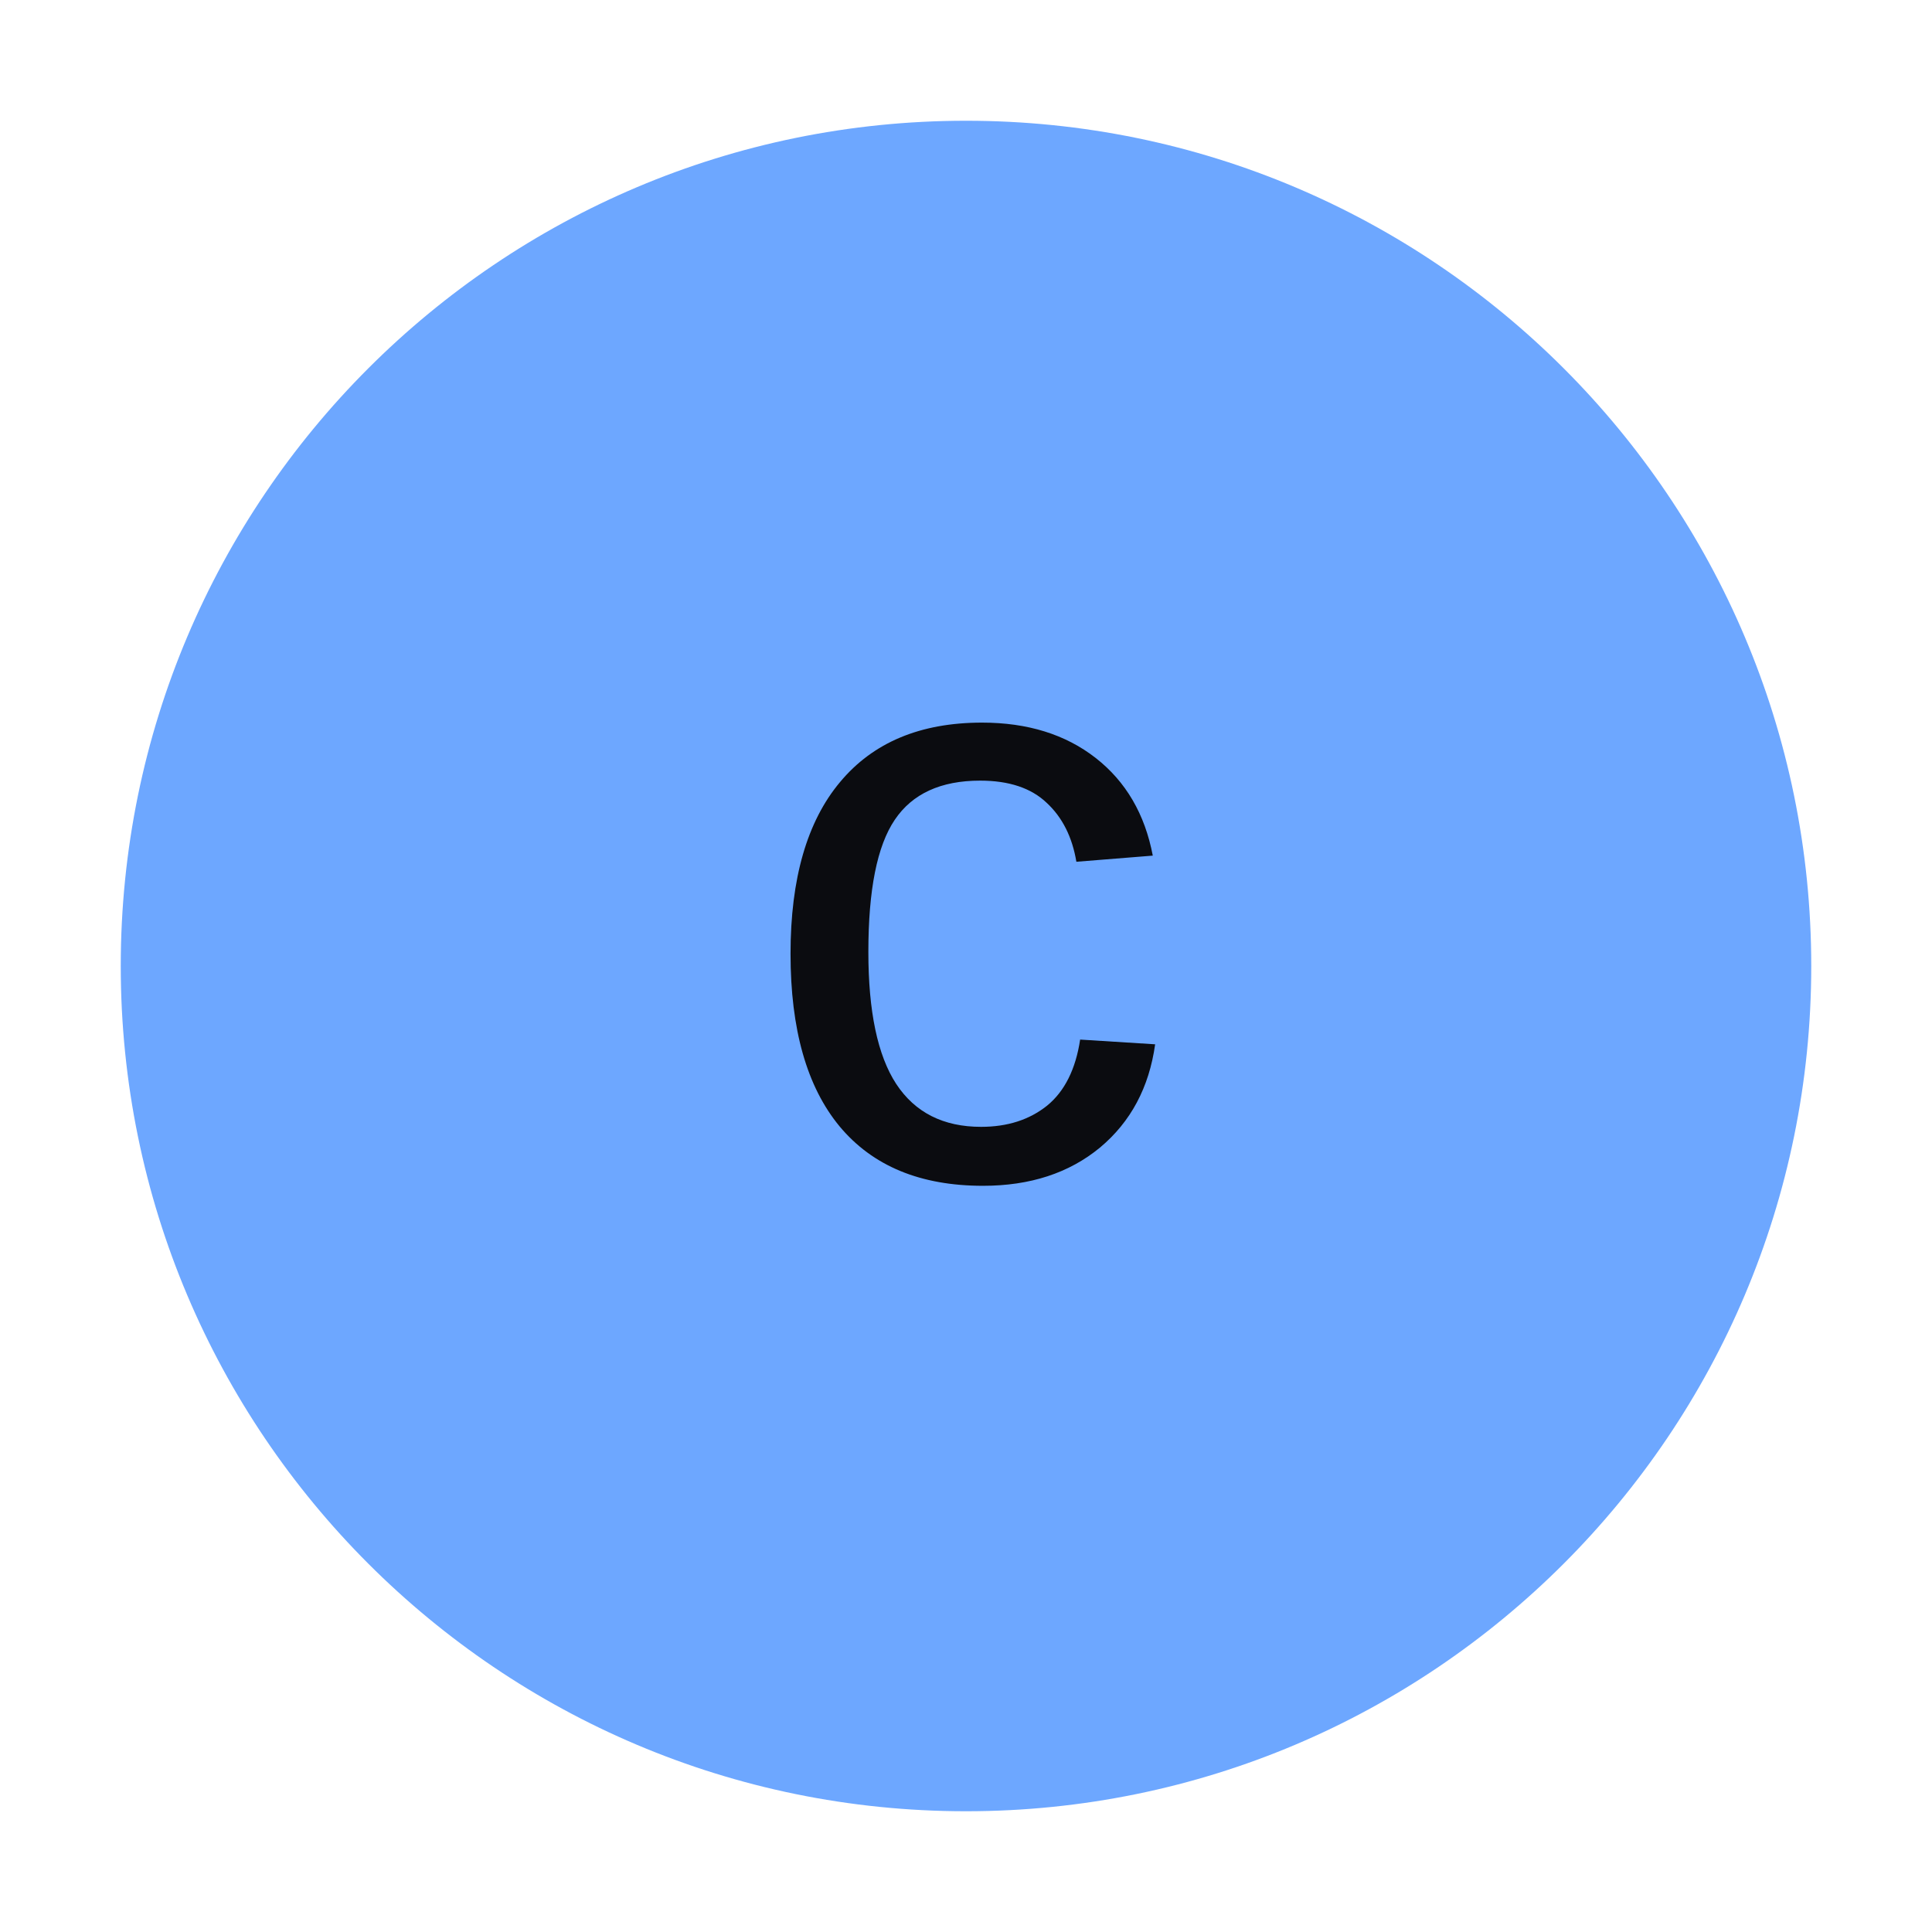
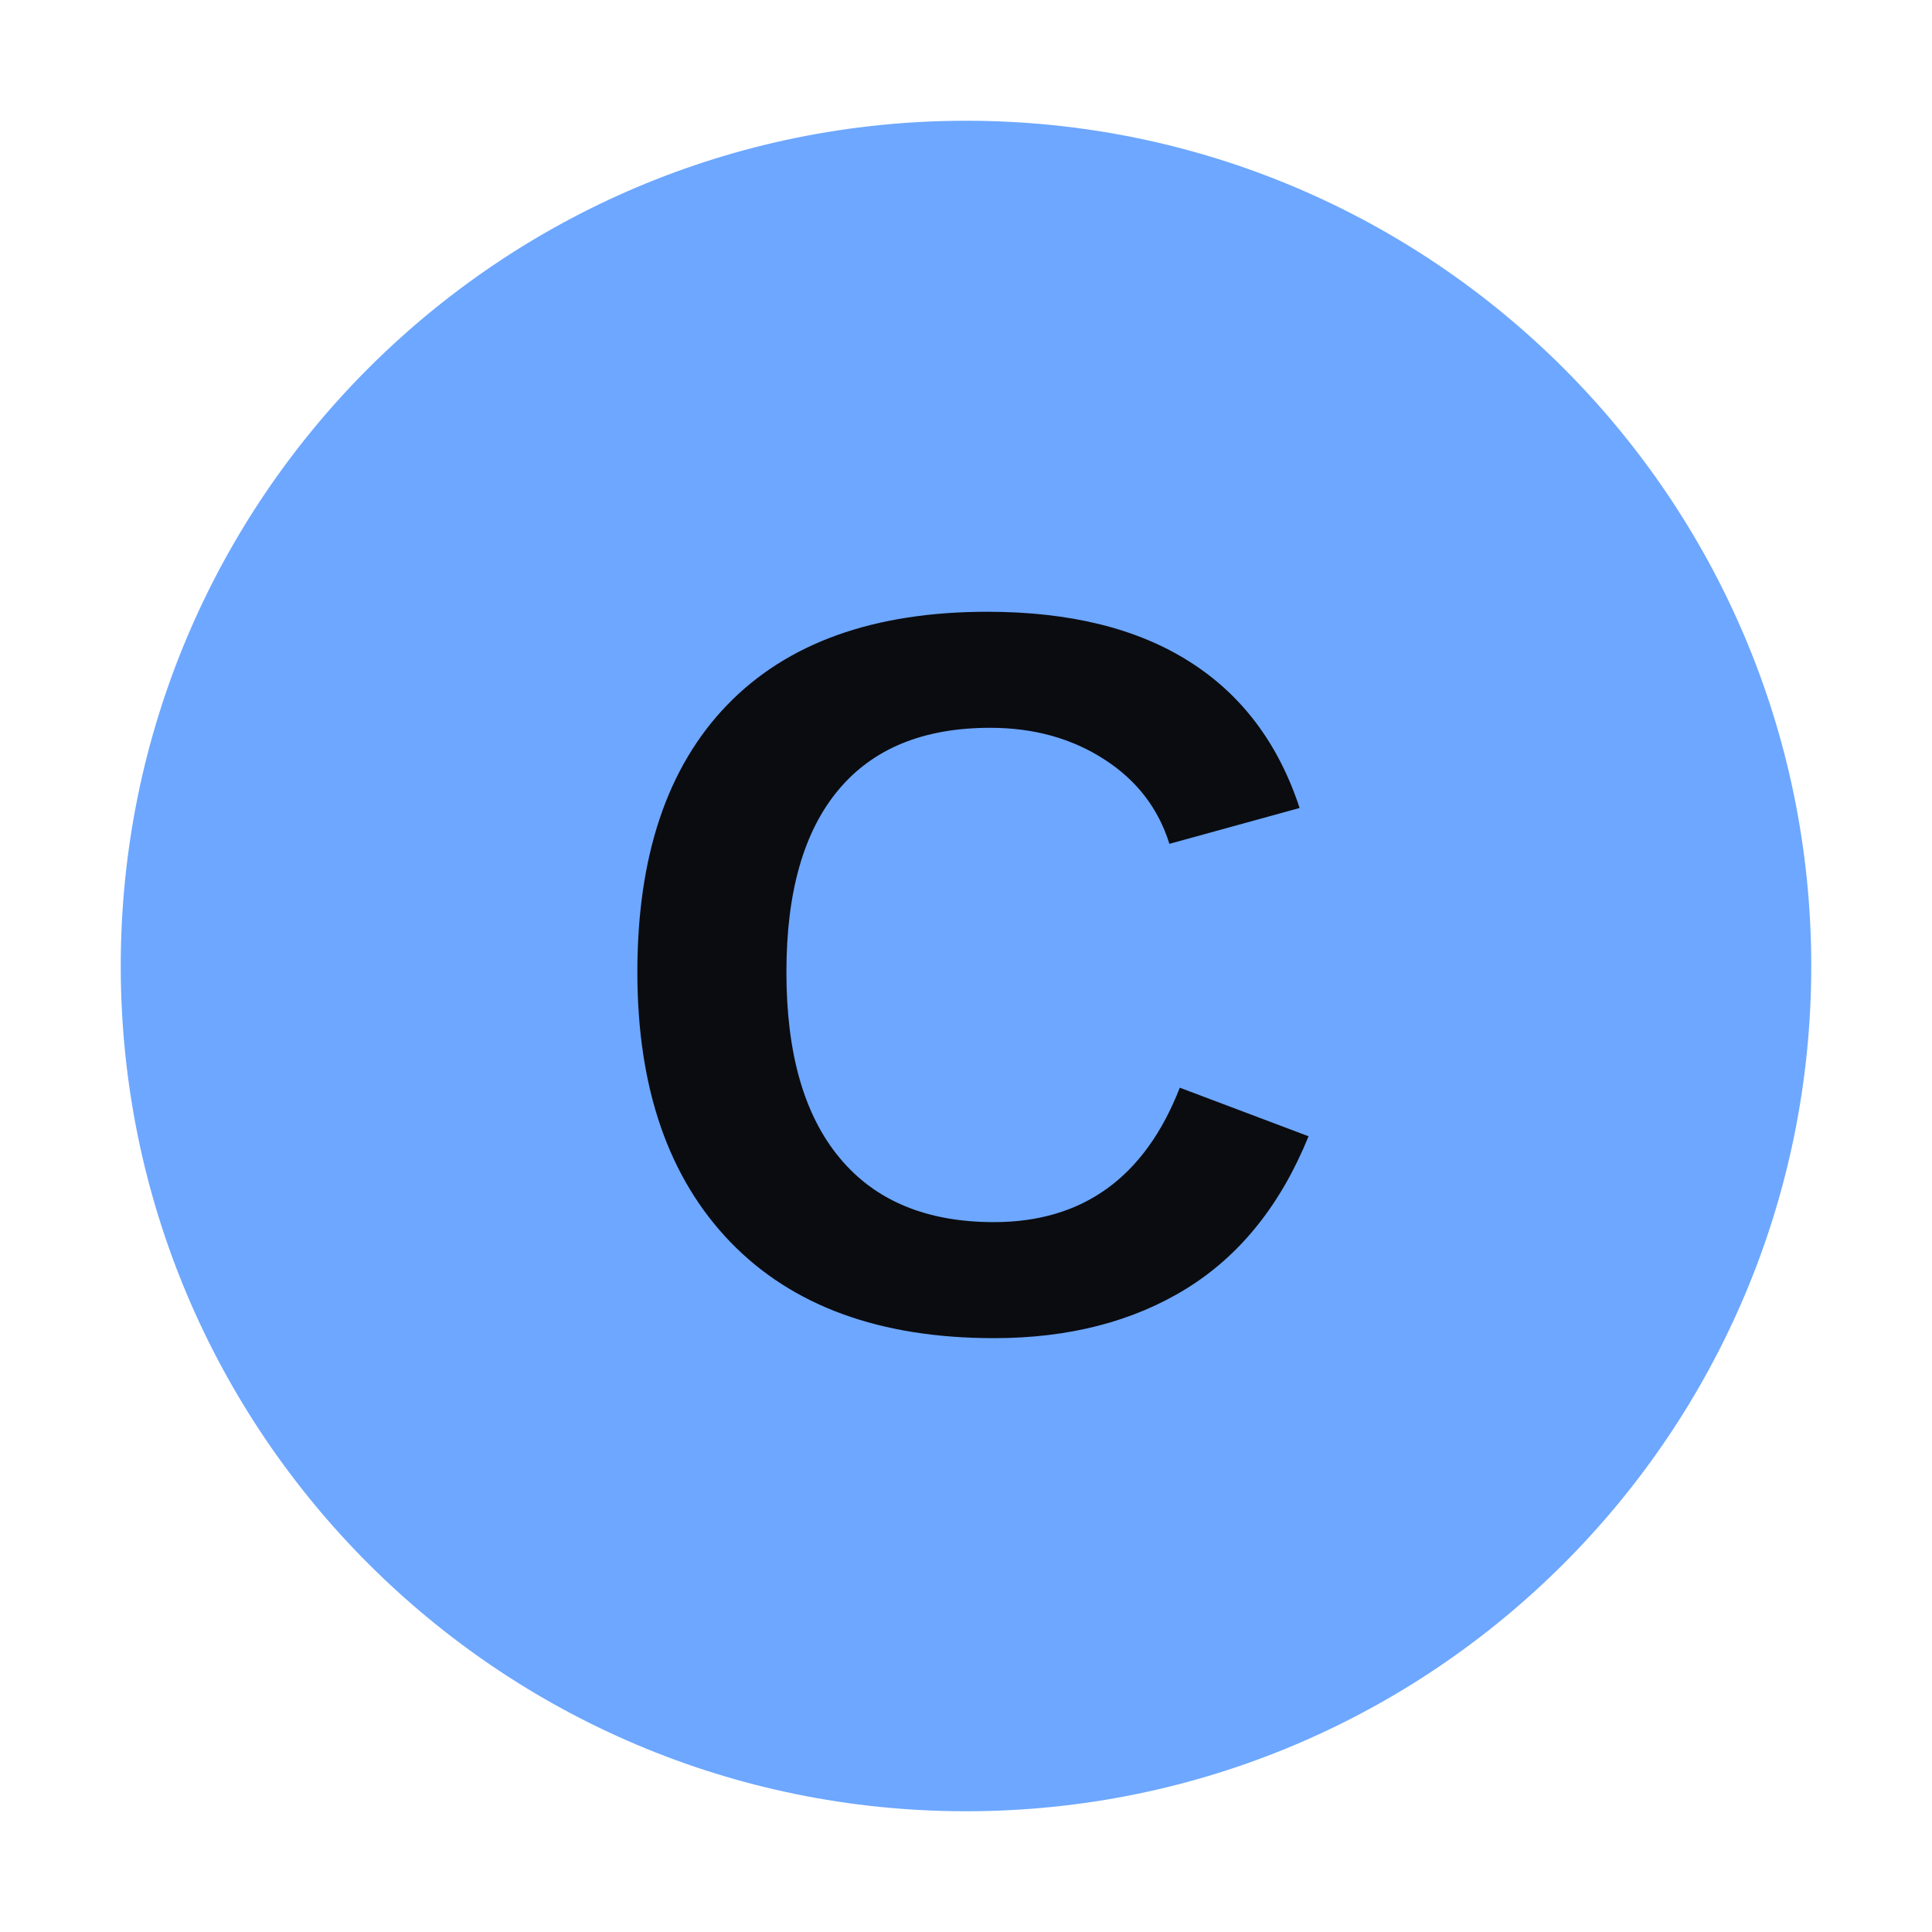
<svg xmlns="http://www.w3.org/2000/svg" viewBox="0 0 64 64">
  <circle cx="32" cy="32" r="28" fill="#6da7ff" />
-   <text x="32" y="39" text-anchor="middle" font-size="28" font-family="Arial" fill="#0b0c10">c</text>
+   <text x="32" y="44" text-anchor="middle" font-size="34" font-family="Arial" font-weight="bold" fill="#0b0c10">C</text>
</svg>
